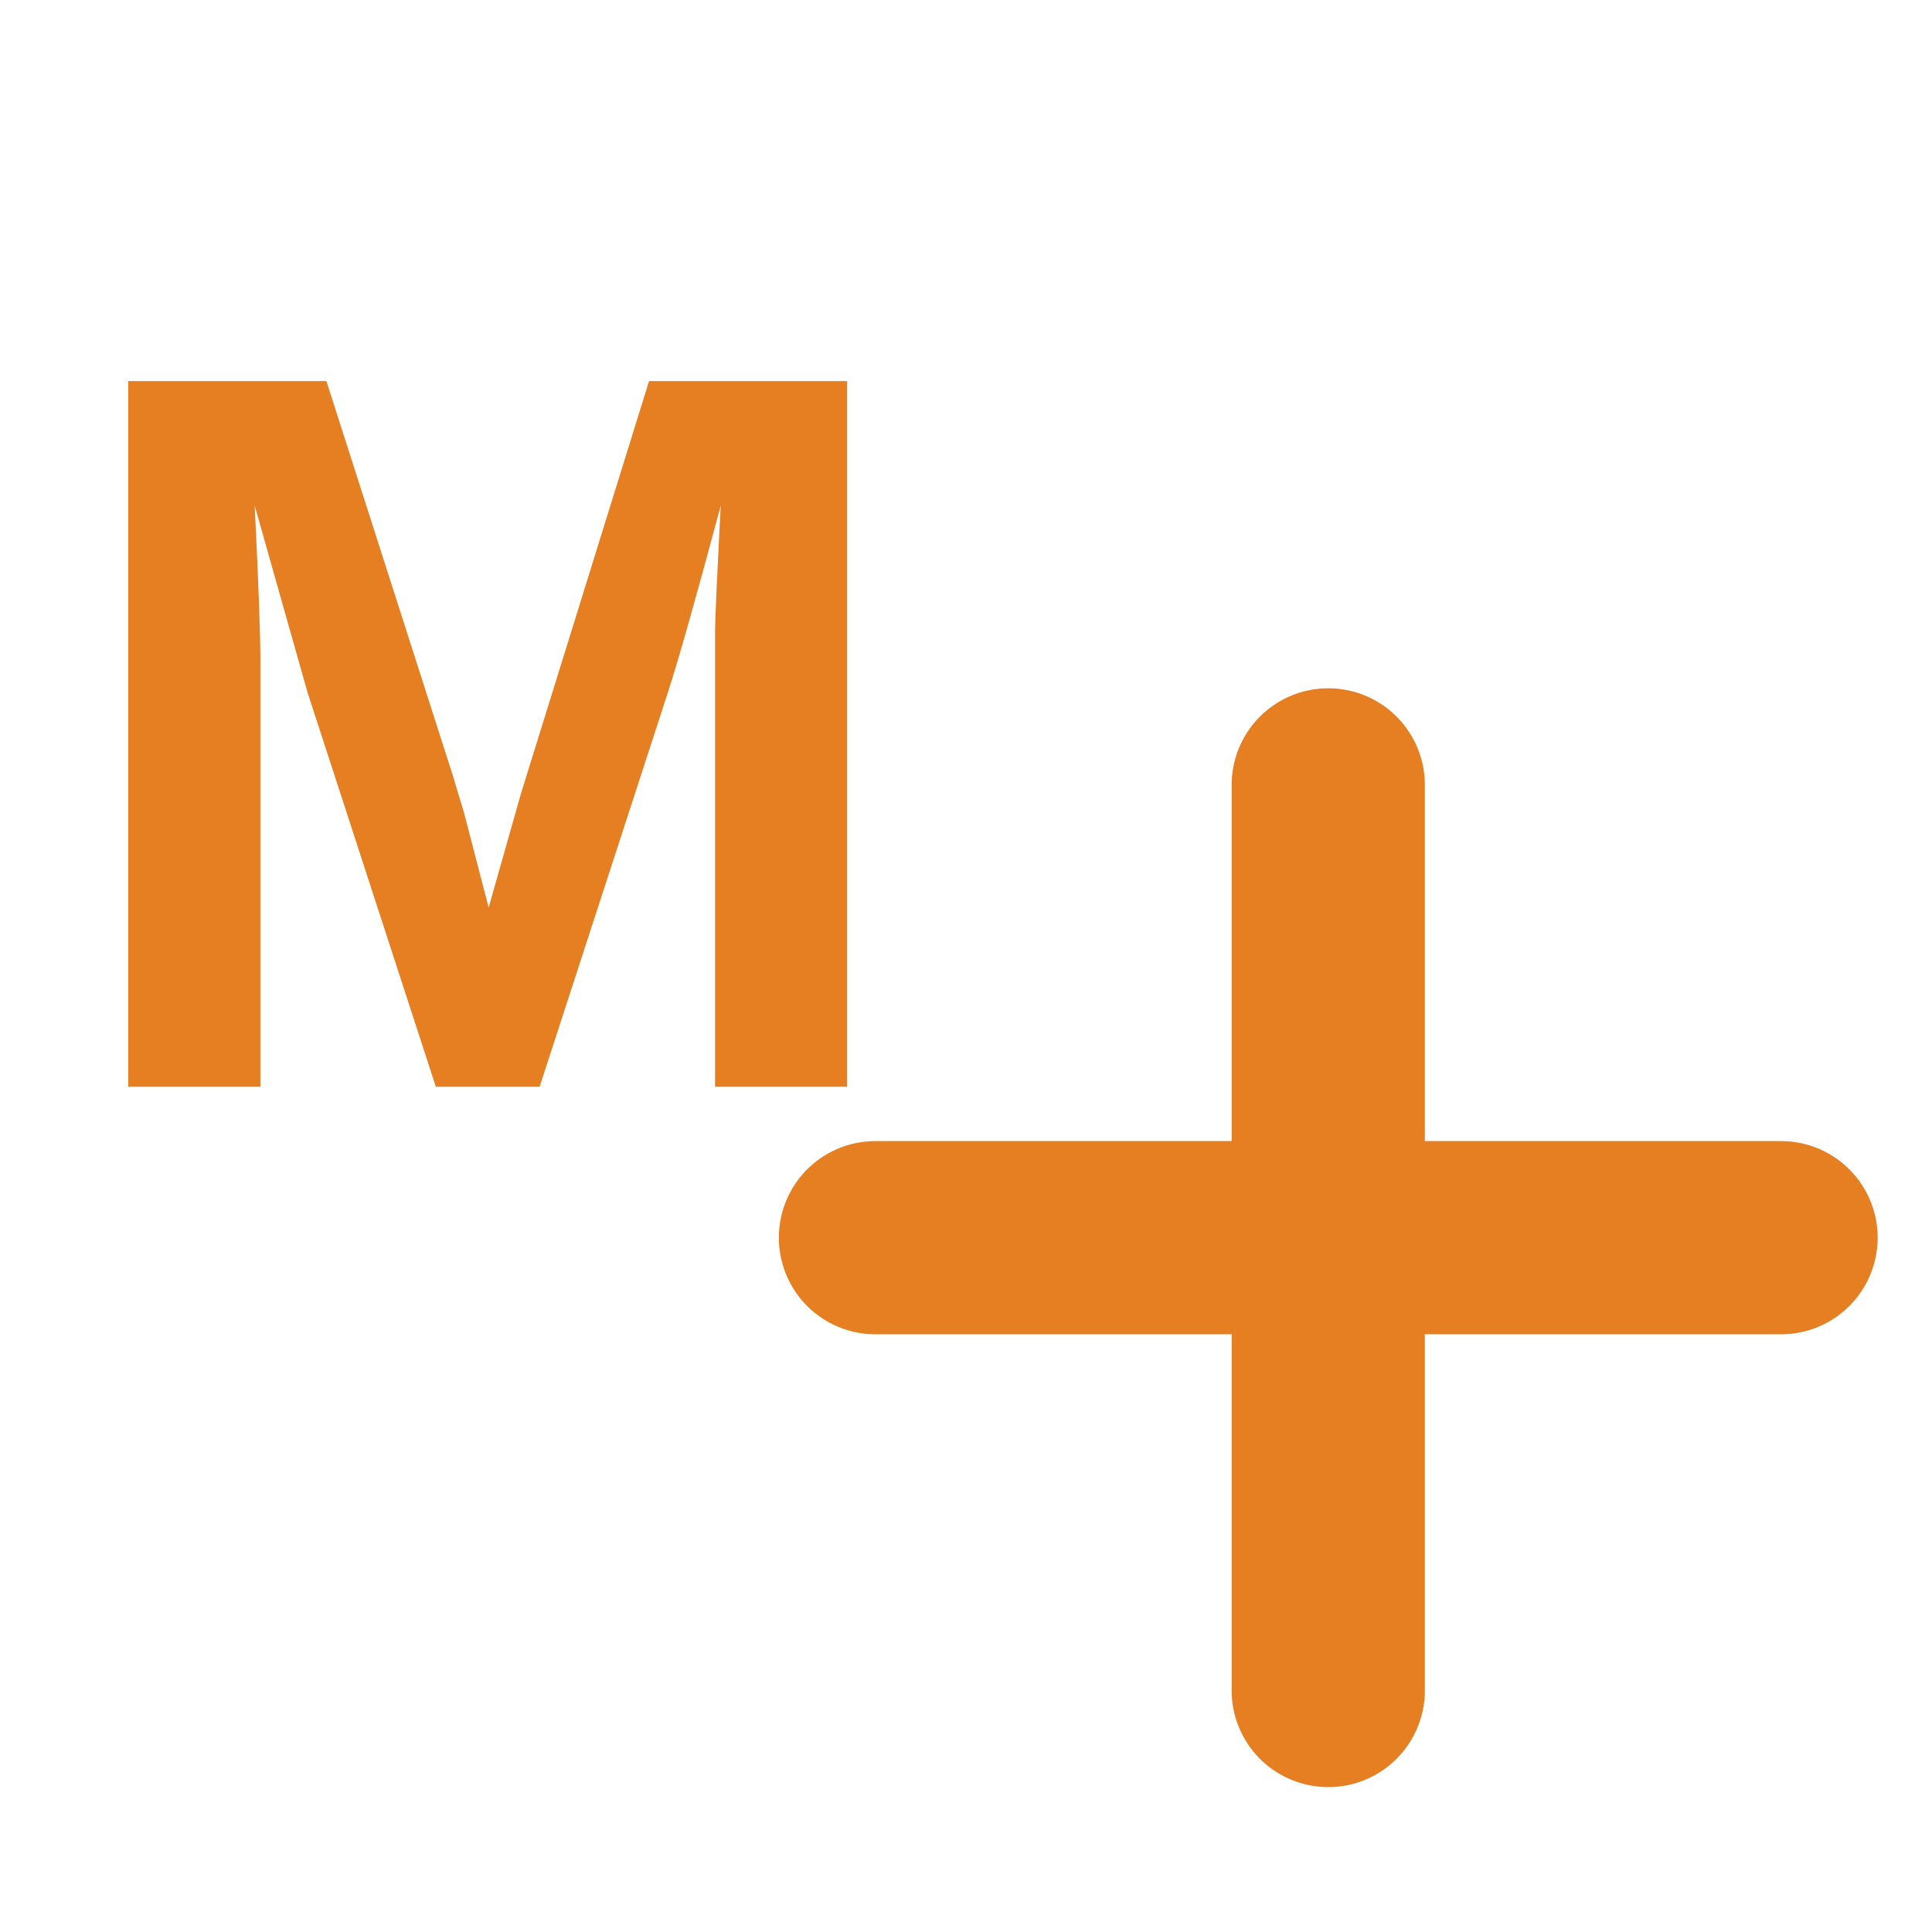
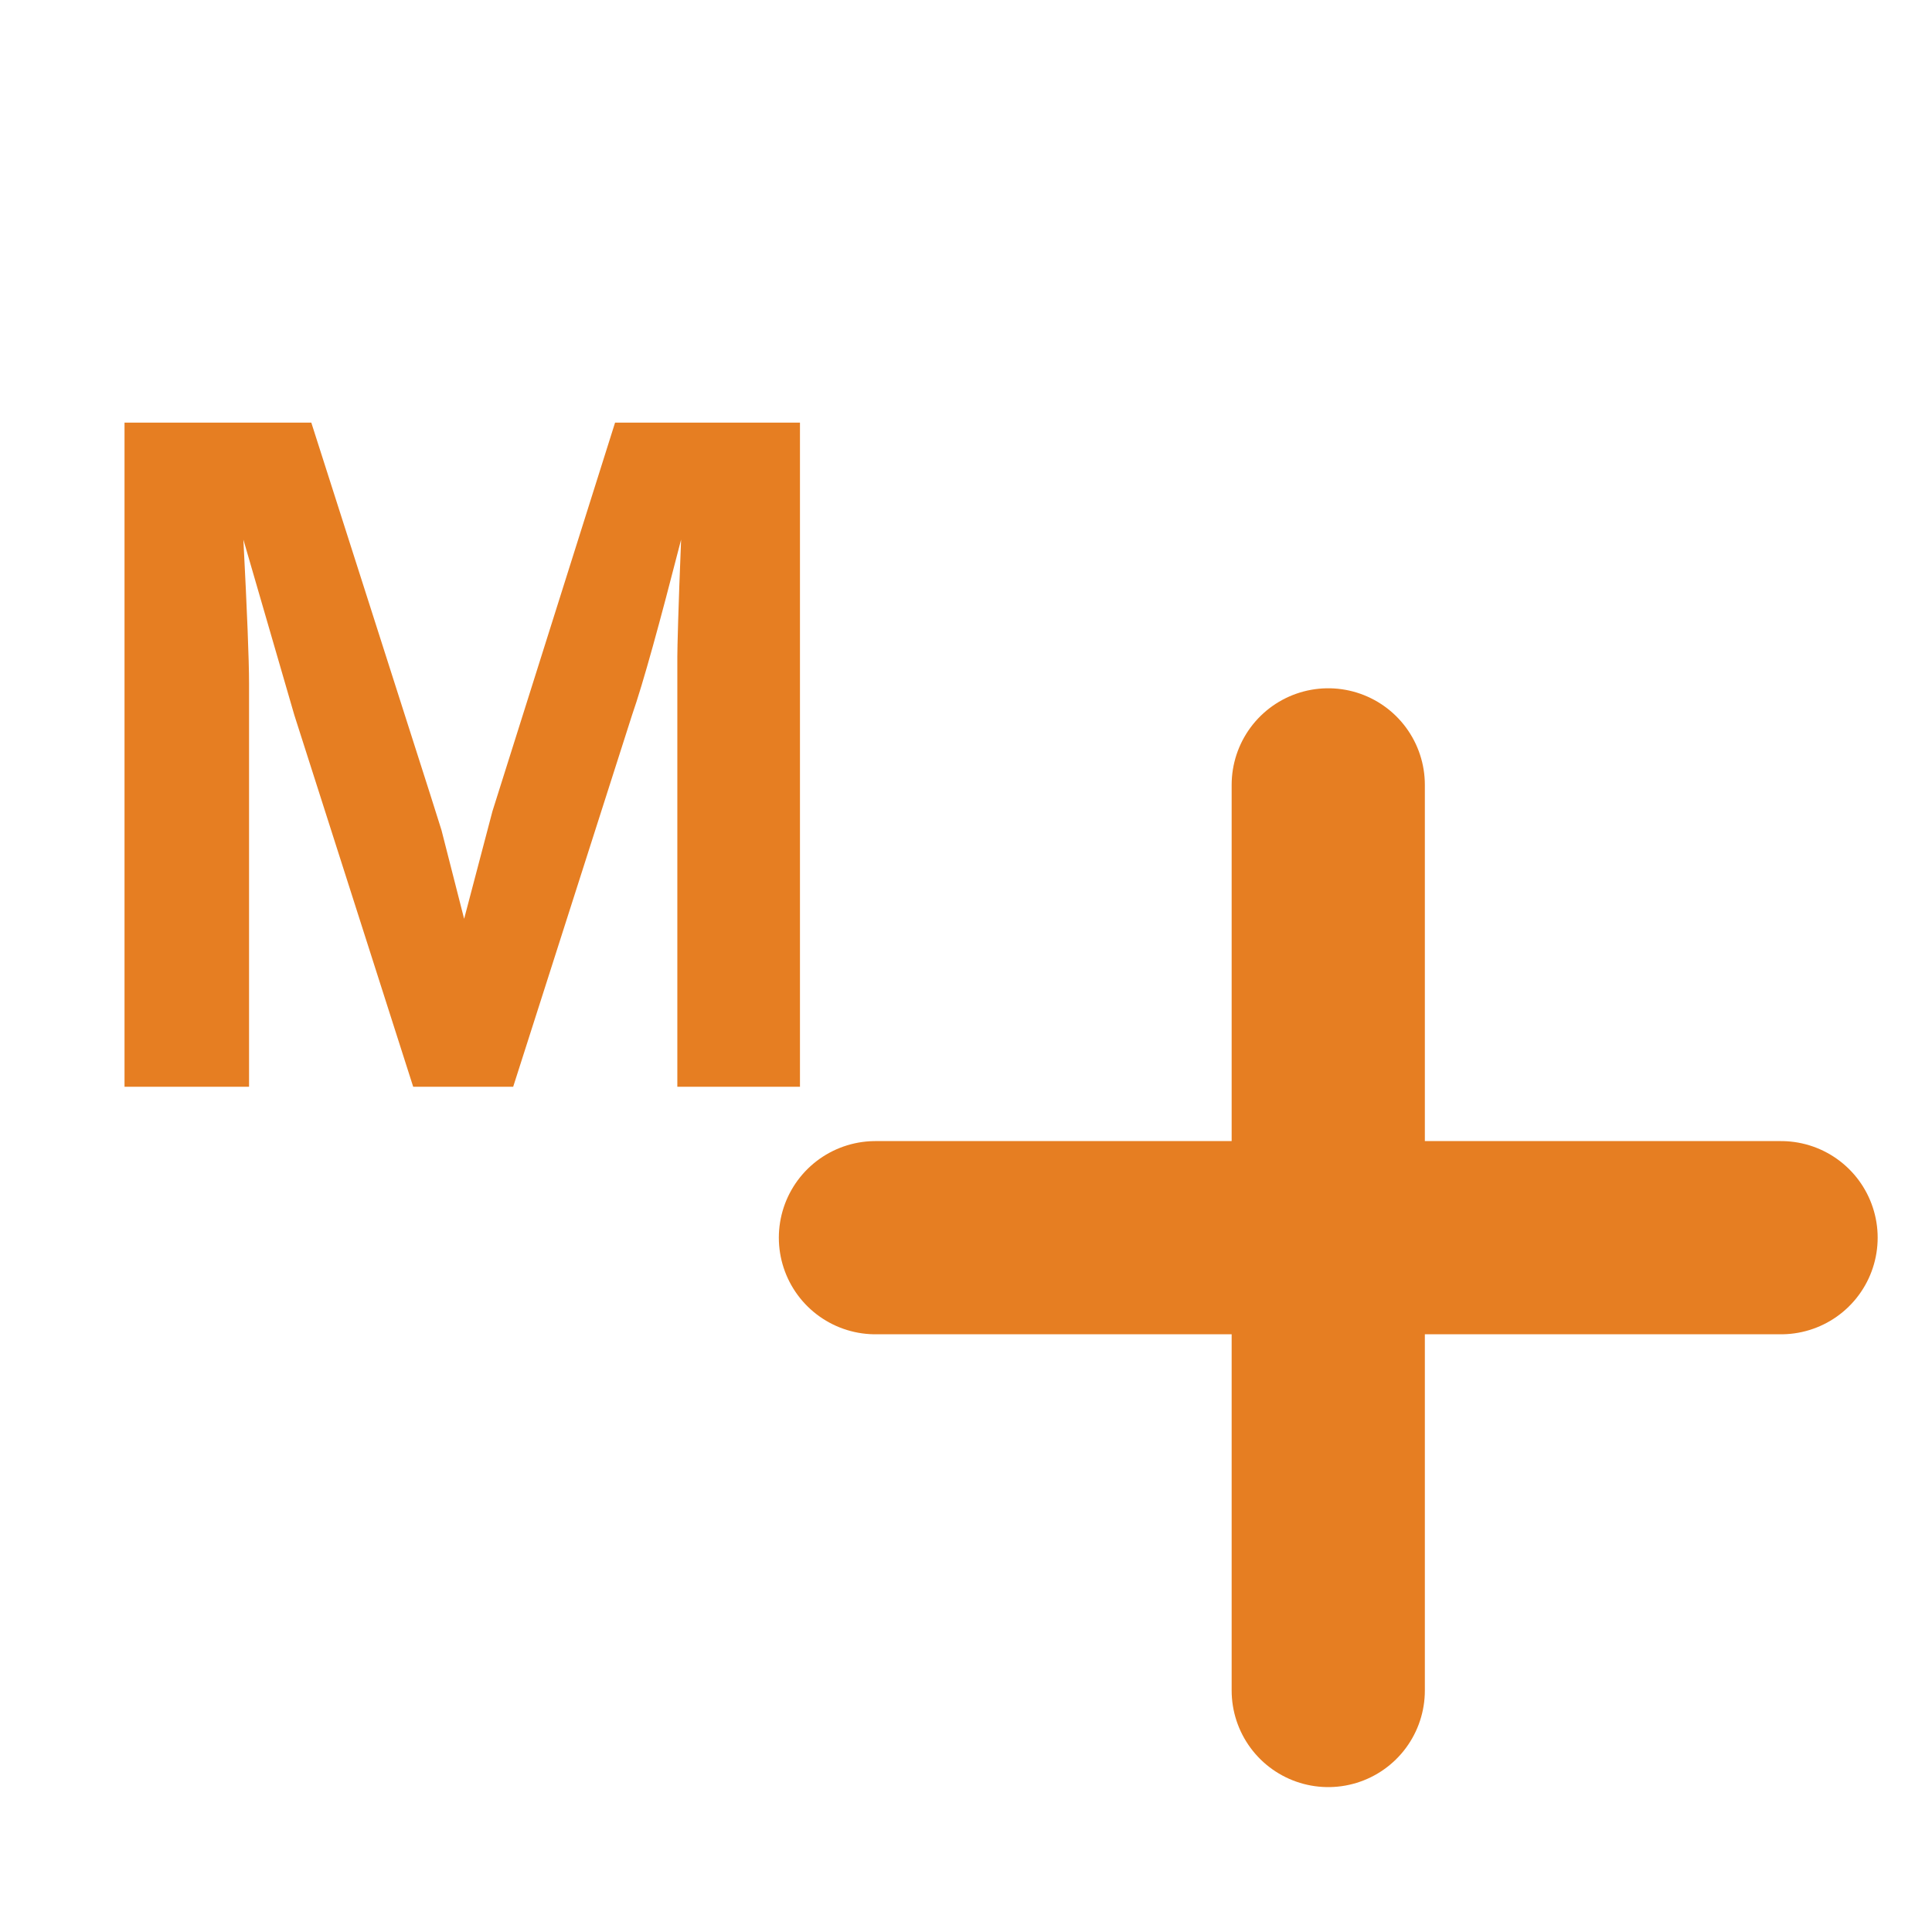
<svg xmlns="http://www.w3.org/2000/svg" width="16" height="16" viewBox="0 0 16 16">
-   <text x="0.5" y="9" font-family="Arial, sans-serif" font-size="8.5" font-weight="700" fill="#E67E22">M</text>
+   <text x="0.5" y="9" font-family="Arial, sans-serif" font-size="8" font-weight="700" fill="#E67E22">M</text>
  <g stroke="#E67E22" stroke-width="1.6" stroke-linecap="round" fill="none">
    <line x1="11" y1="6.5" x2="11" y2="14" />
    <line x1="7.25" y1="10.25" x2="14.75" y2="10.25" />
  </g>
</svg>
